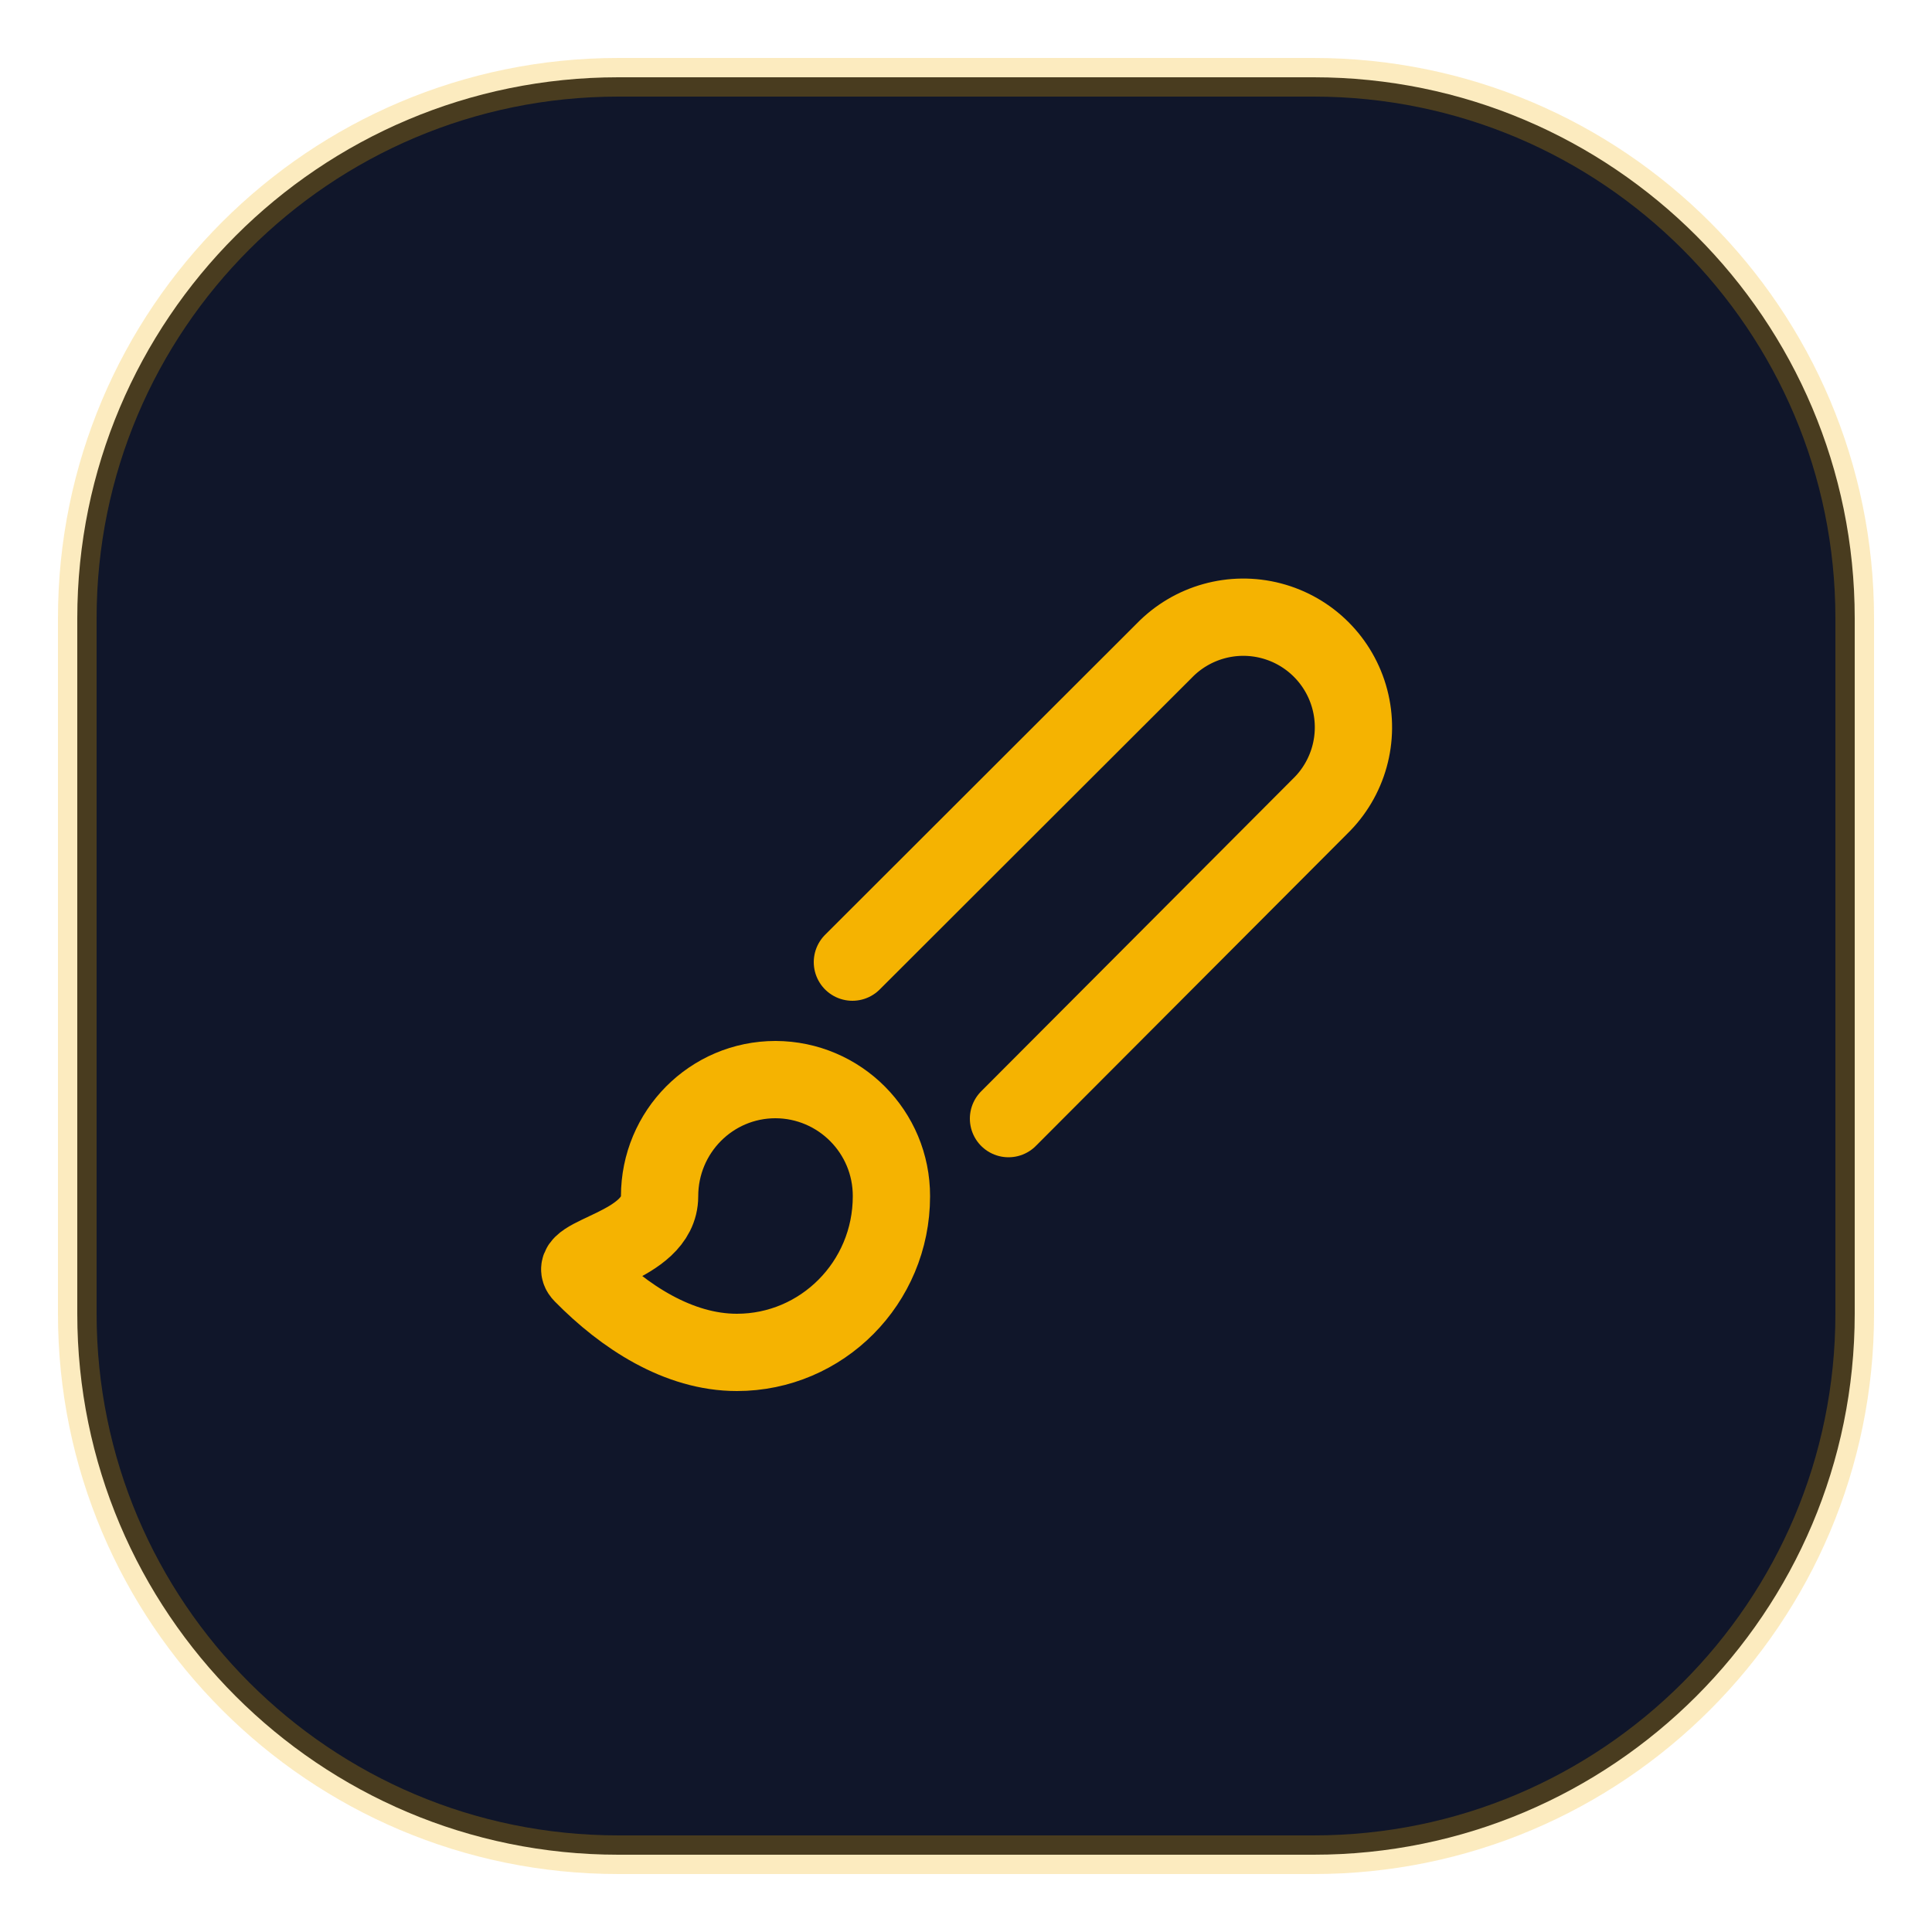
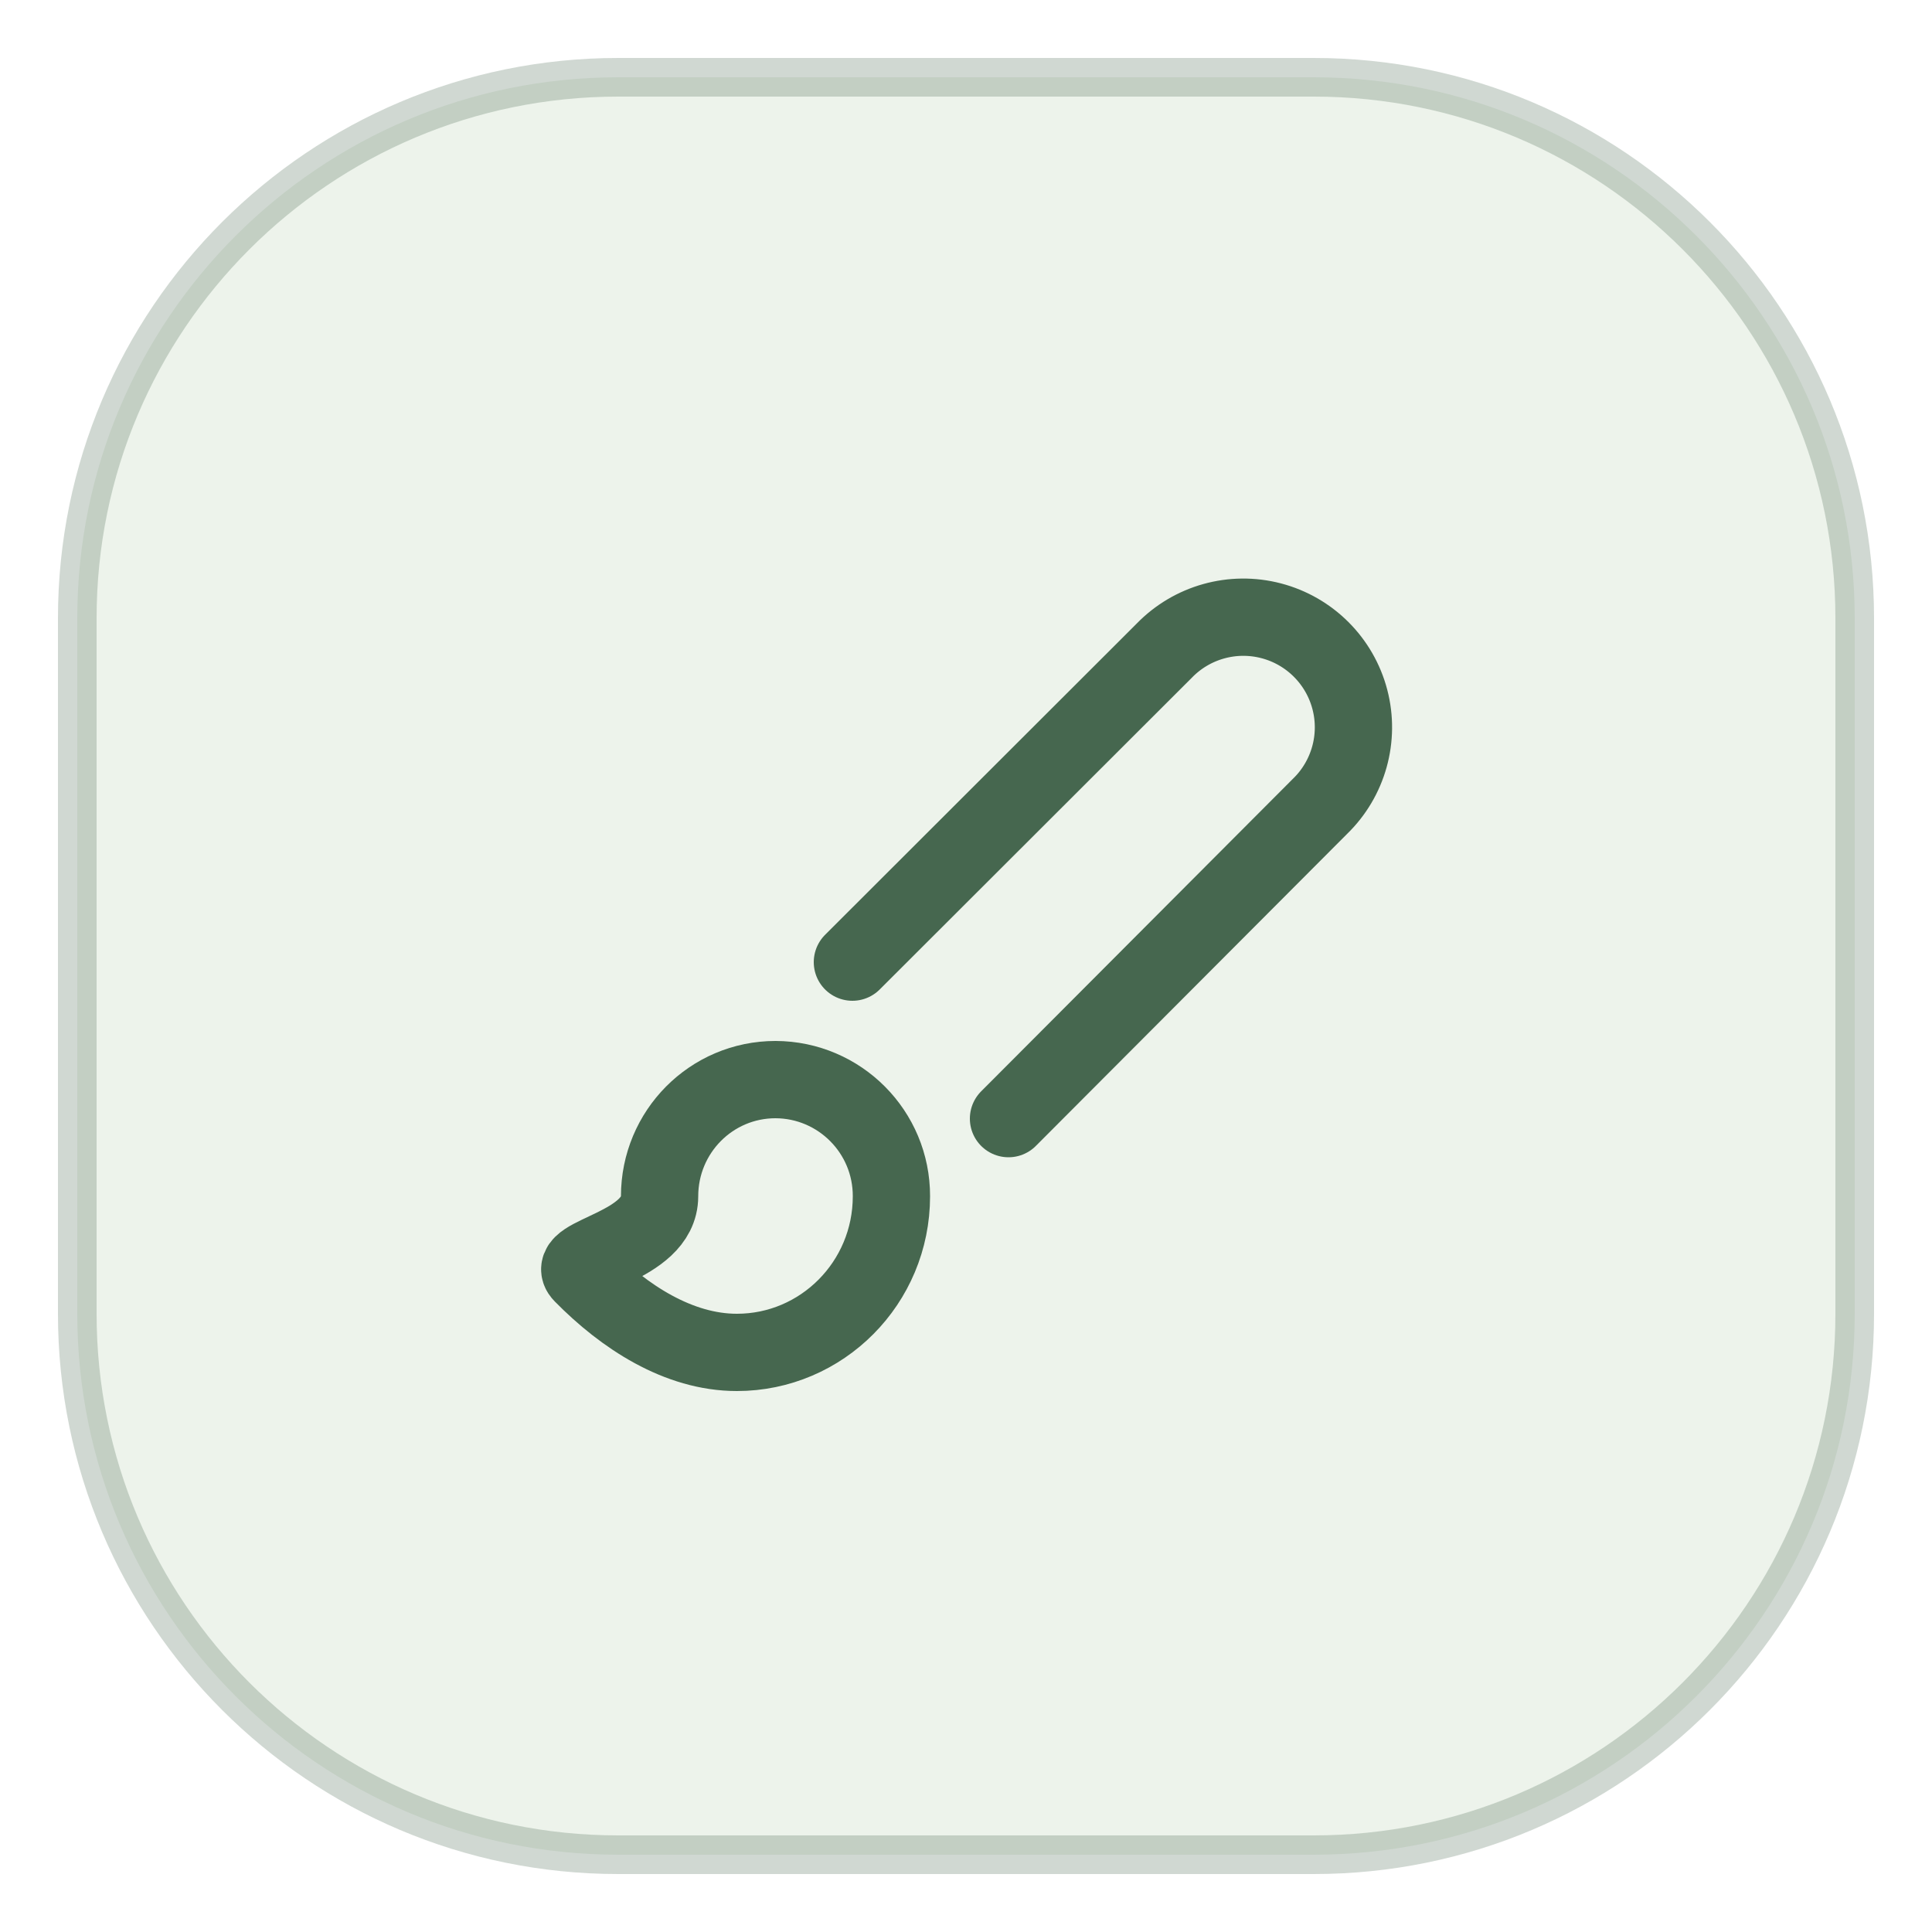
<svg xmlns="http://www.w3.org/2000/svg" viewBox="0 0 100 100" fill="none">
-   <rect x="4" y="4" width="92" height="92" rx="28" fill="#10162A" stroke="#F5B301" stroke-width="2" stroke-opacity="0.25" />
-   <g transform="translate(26 26) scale(2)" fill="none" stroke="#F5B301" stroke-width="2" stroke-linecap="round" stroke-linejoin="round">
+   <rect x="4" y="4" width="92" height="92" rx="28" fill="#edf3eb" stroke="#46674f" stroke-width="2" stroke-opacity="0.25" />
+   <g transform="translate(26 26) scale(2)" fill="none" stroke="#46674f" stroke-width="2" stroke-linecap="round" stroke-linejoin="round">
    <path d="m9.06 11.9 8.07-8.06a2.85 2.85 0 1 1 4.03 4.03l-8.06 8.08" />
    <path d="M7.07 14.94c-1.66 0-3 1.35-3 3.02 0 1.33-2.5 1.52-2 2.02 1.08 1.1 2.49 2.02 4 2.02 2.2 0 4-1.8 4-4.04a3.01 3.01 0 0 0-3-3.02z" />
  </g>
</svg>
